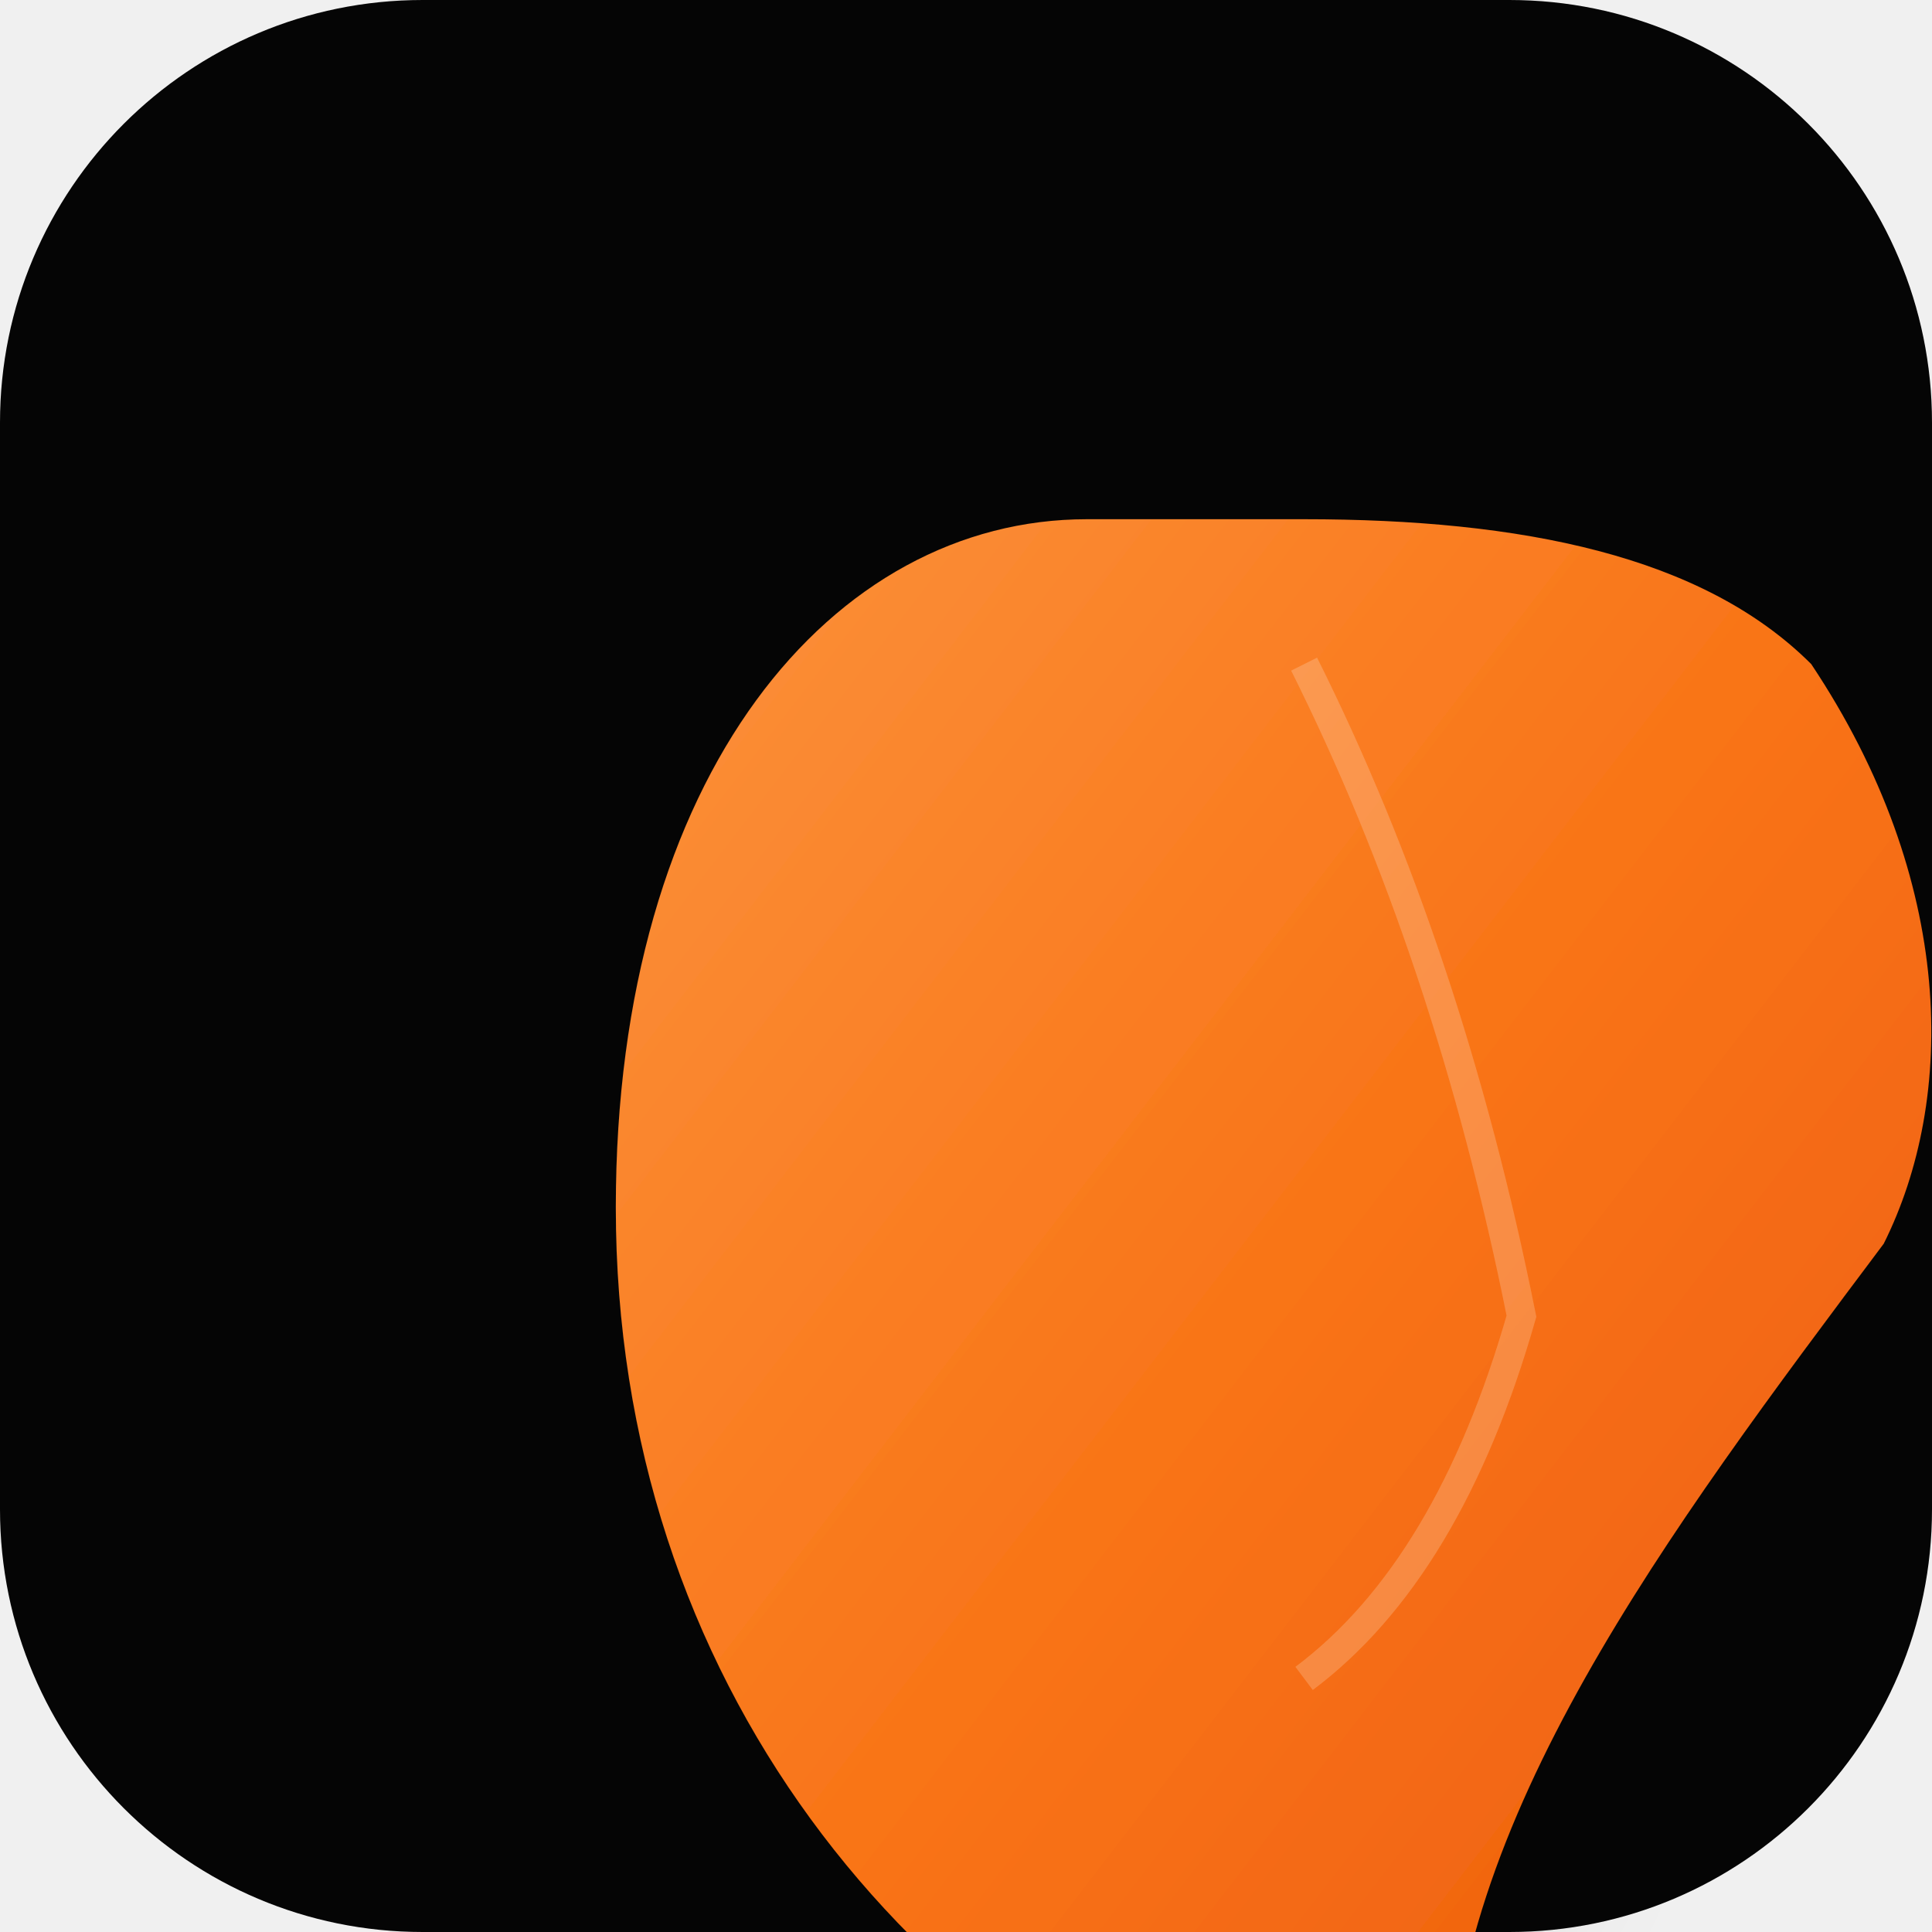
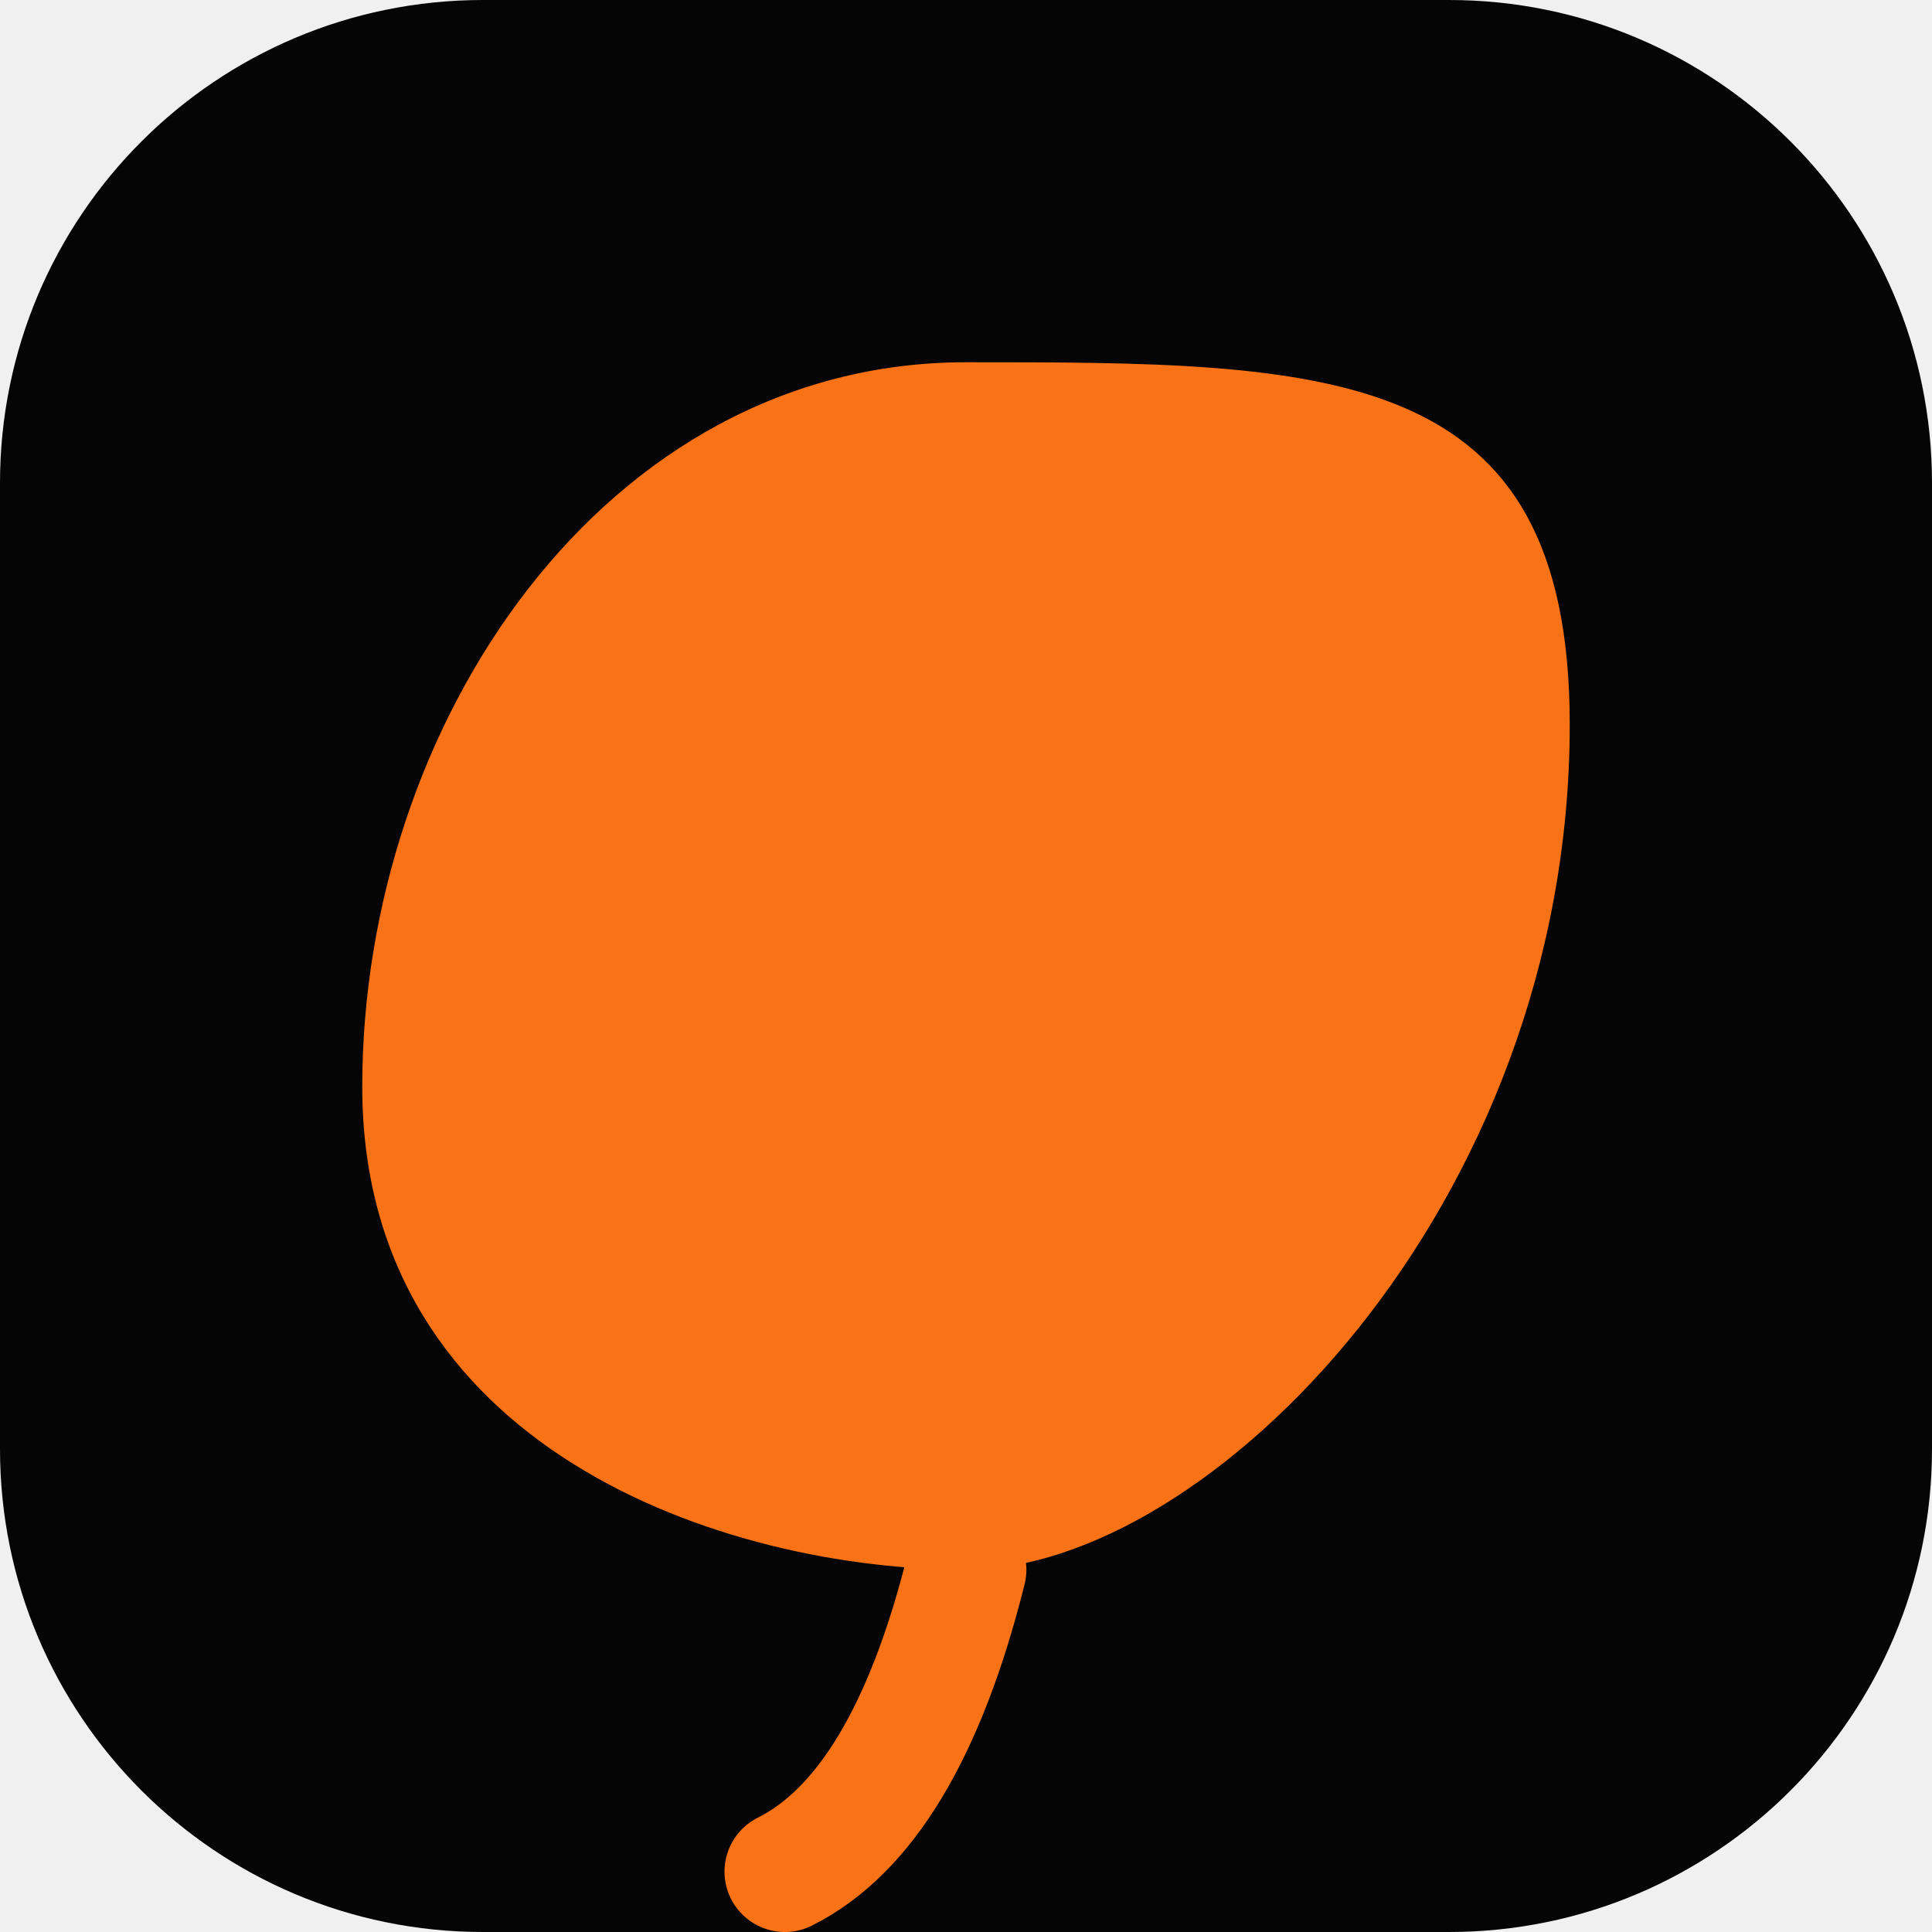
<svg xmlns="http://www.w3.org/2000/svg" viewBox="0 0 64 64" width="64" height="64">
-   <defs>
-     <linearGradient id="gold_grad_icon" x1="0%" y1="0%" x2="100%" y2="100%">
-       <stop offset="0%" stop-color="#FB923C" />
-       <stop offset="50%" stop-color="#F97316" />
-       <stop offset="100%" stop-color="#EA580C" />
-     </linearGradient>
-     <filter id="drop_shadow" x="-50%" y="-50%" width="200%" height="200%">
-       <feGaussianBlur in="SourceAlpha" stdDeviation="2" />
-       <feOffset dx="0" dy="1.5" result="offsetblur" />
-       <feComponentTransfer>
-         <feFuncA type="linear" slope="0.15" />
-       </feComponentTransfer>
-       <feMerge>
-         <feMergeNode />
-         <feMergeNode in="SourceGraphic" />
-       </feMerge>
-     </filter>
-   </defs>
-   <rect width="64" height="64" rx="14" fill="#050505" />
-   <g transform="translate(12, 10) scale(1.2)" filter="url(#drop_shadow)">
-     <path d="M20,6 C13,6 7,13 7,25 C7,38 15,48 26,52 C28,53 30,52 30,50 C30,42 36,34 42,26 C44,22 44,16 40,10 C37,7 32,6 26,6 Z" fill="url(#gold_grad_icon)" />
-     <path d="M26,10 Q30,18 32,28 Q30,35 26,38" stroke="white" stroke-width="0.8" fill="none" opacity="0.2" />
-     <path d="M26,52 Q24,56 20,58" stroke="url(#gold_grad_icon)" stroke-width="2" fill="none" stroke-linecap="round" stroke-linejoin="round" />
-   </g>
+   <rect width="64" height="64" rx="16" fill="#050505" />
+   <path d="M32,12 C20,12 12,24 12,36 C12,48 24,52 32,52 C40,52 52,40 52,24 C52,12 44,12 32,12 Z" fill="#F97316" />
+   <path d="M32,52 Q30,60 26,62" stroke="#F97316" stroke-width="4" fill="none" stroke-linecap="round" />
</svg>
